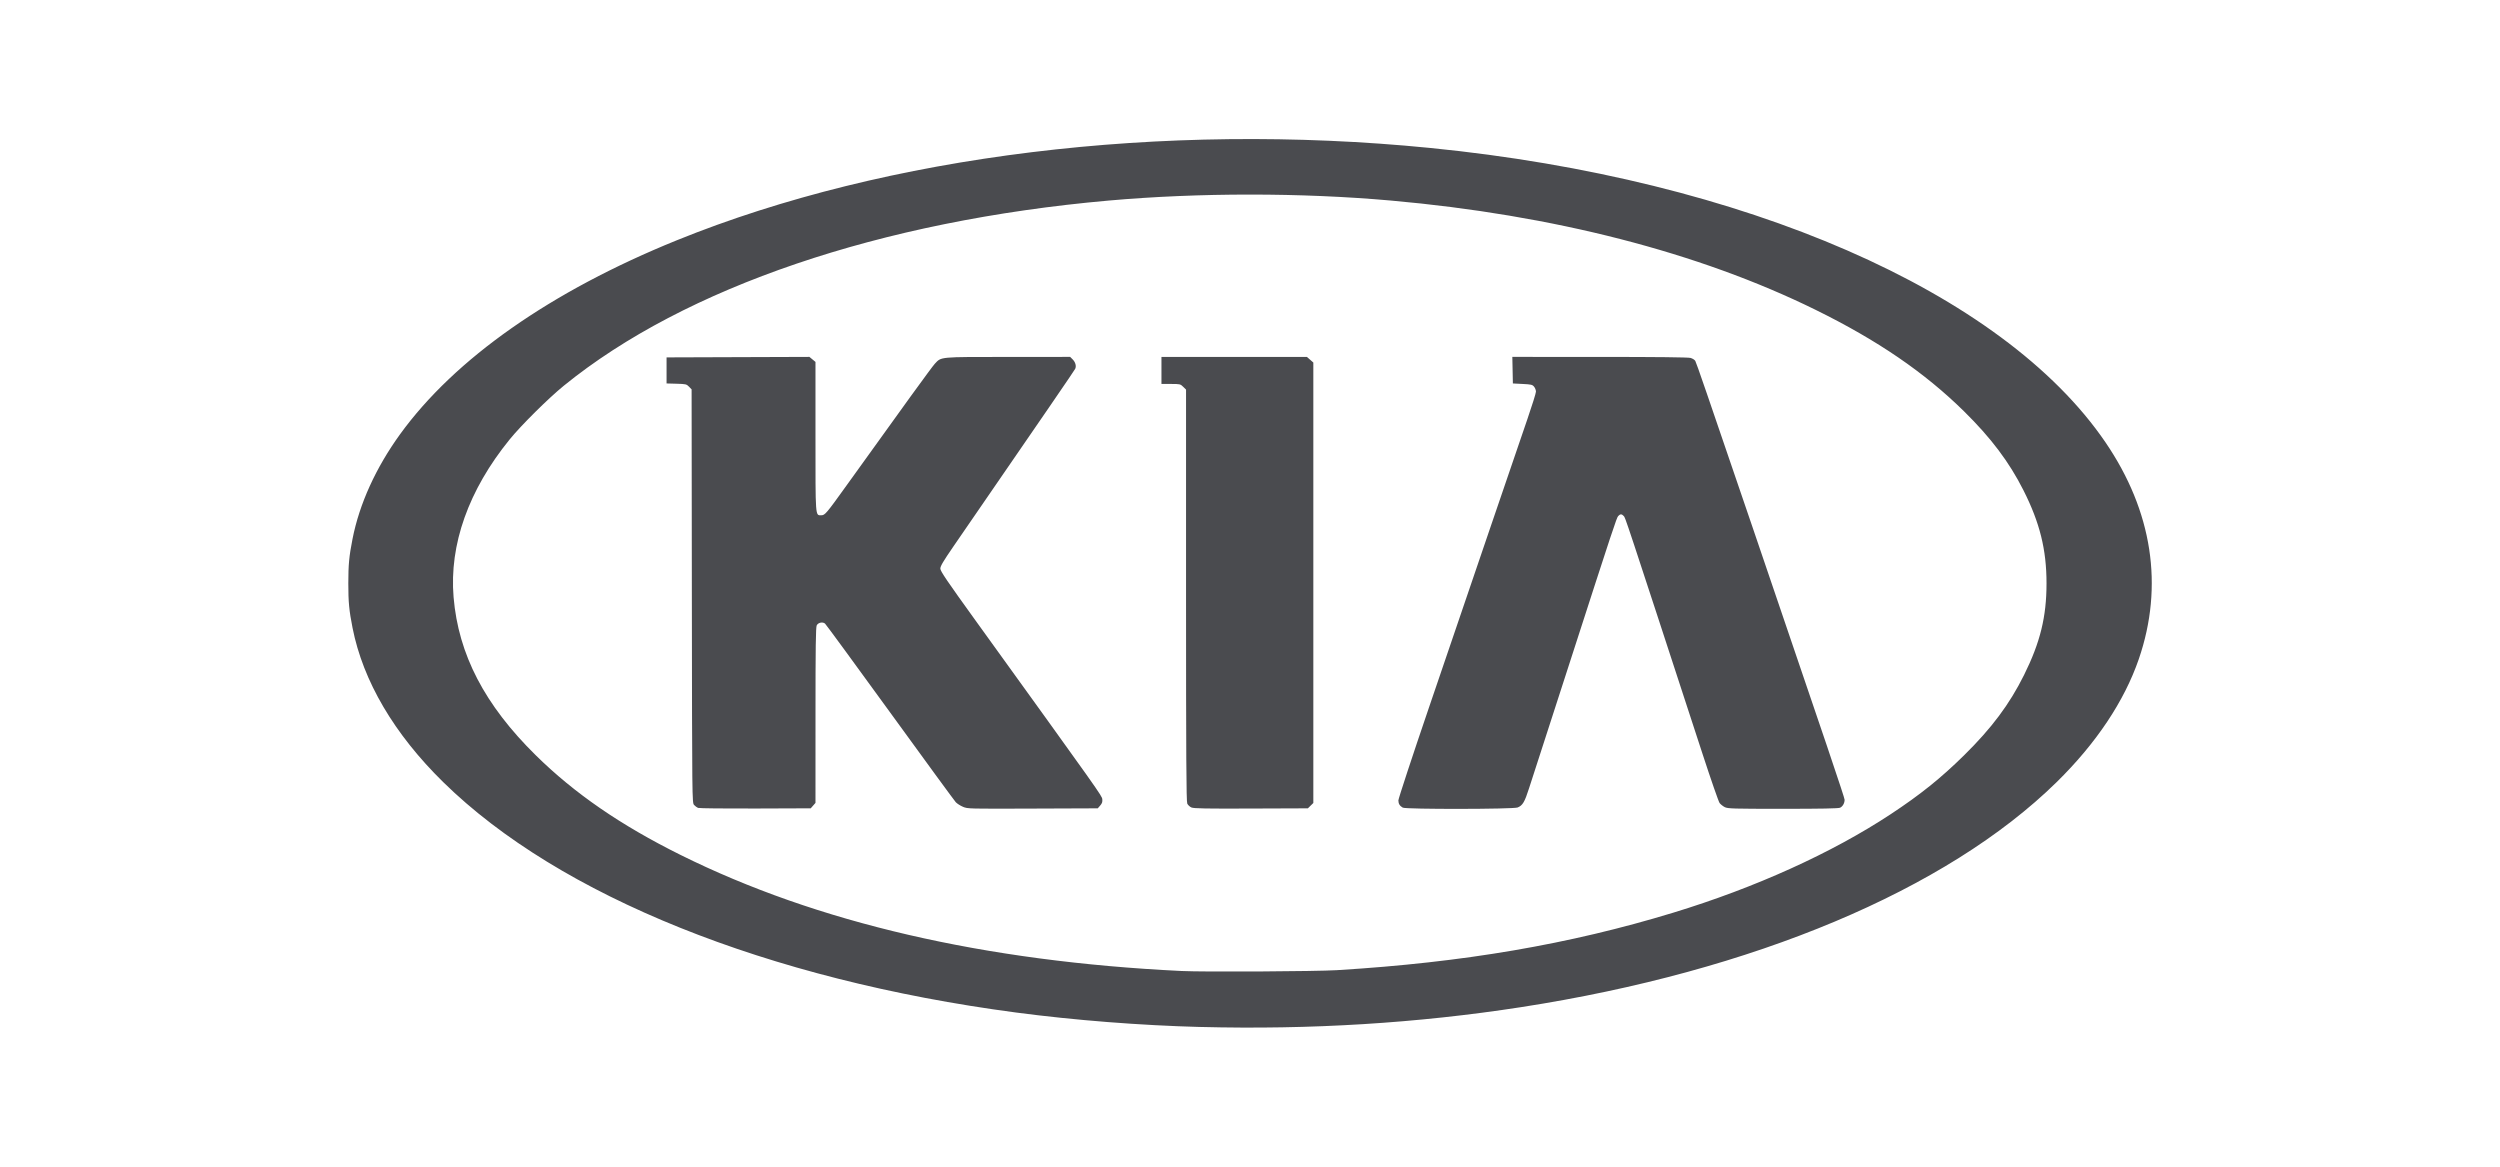
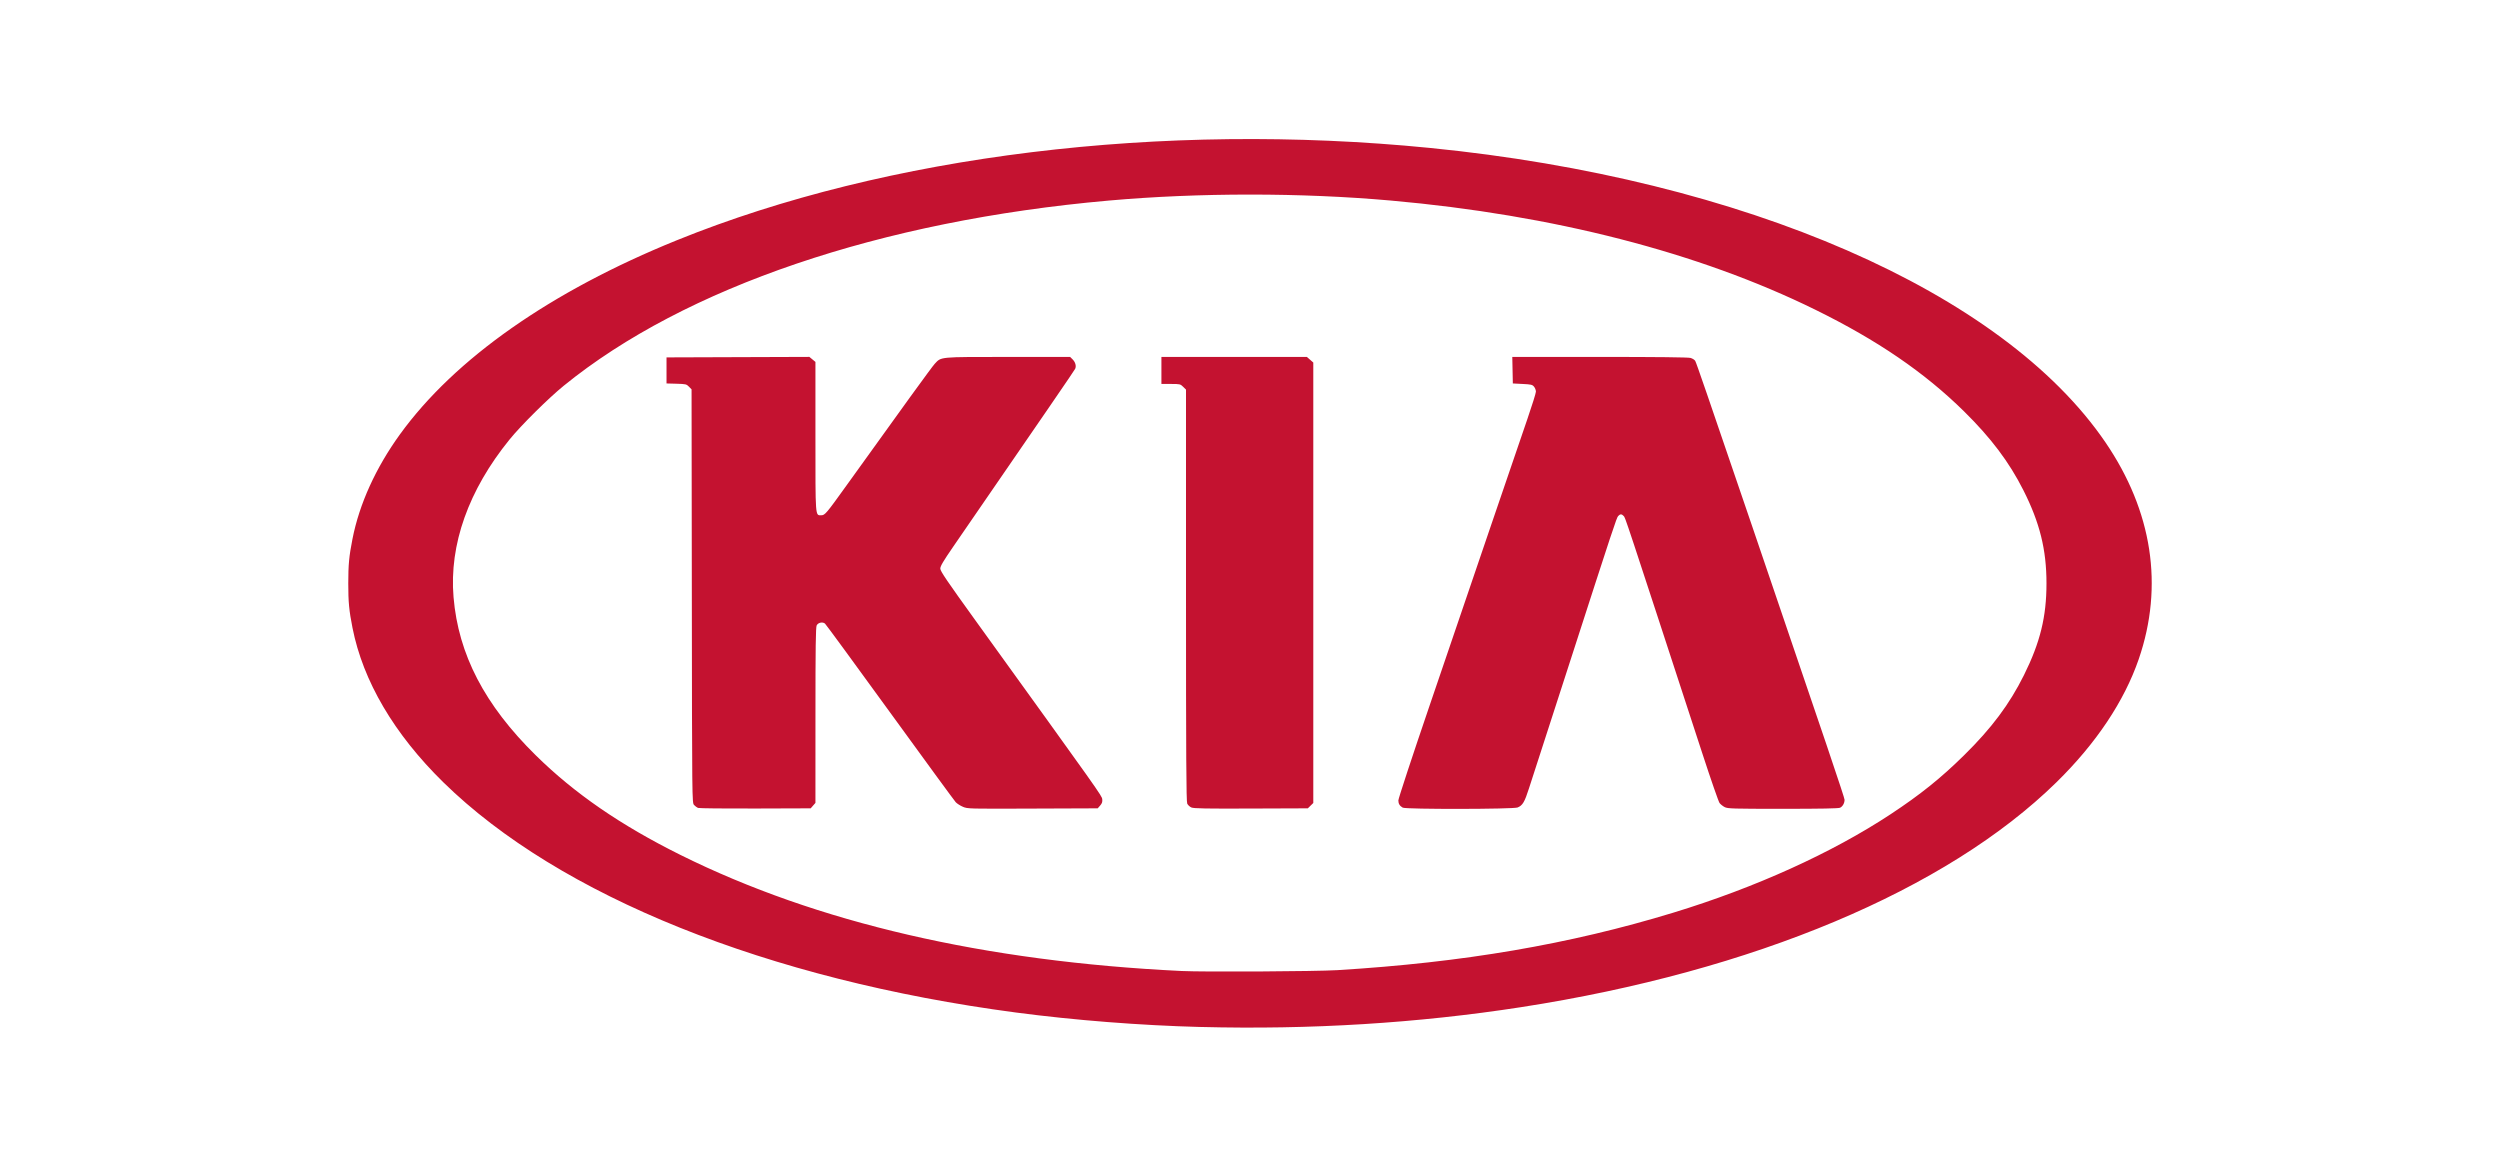
<svg xmlns="http://www.w3.org/2000/svg" width="120" height="56" viewBox="0 0 120 56" fill="none">
-   <path d="M57.614 49.295C54.743 49.22 51.578 48.972 48.776 48.602C36.845 47.025 26.847 43.006 21.282 37.549C18.922 35.236 17.426 32.693 16.922 30.138C16.757 29.306 16.719 28.898 16.719 28C16.719 27.103 16.758 26.695 16.922 25.863C17.253 24.183 18.041 22.451 19.202 20.846C21.83 17.216 26.441 13.984 32.49 11.532C42.573 7.445 55.775 5.826 68.631 7.1C83.723 8.596 96.137 14.006 101.064 21.233C103.316 24.537 103.868 28.126 102.663 31.634C101.967 33.659 100.615 35.683 98.712 37.549C93.439 42.719 84.158 46.618 73.019 48.342C68.037 49.114 62.901 49.431 57.614 49.294L57.614 49.295ZM64.196 46.566C70.236 46.199 75.337 45.327 80.308 43.811C84.252 42.609 87.928 40.944 90.751 39.083C92.173 38.145 93.16 37.353 94.276 36.254C95.601 34.949 96.456 33.805 97.153 32.403C97.931 30.836 98.233 29.607 98.233 28C98.233 26.384 97.912 25.09 97.123 23.528C96.441 22.177 95.57 21.021 94.276 19.746C92.375 17.875 90.117 16.331 87.132 14.864C81.545 12.116 74.555 10.319 66.767 9.627C62.454 9.244 57.553 9.244 53.226 9.626C42.278 10.595 32.88 13.788 27.064 18.514C26.327 19.113 25.012 20.417 24.461 21.096C22.49 23.523 21.56 26.141 21.772 28.664C22.003 31.413 23.263 33.837 25.718 36.254C27.577 38.085 29.788 39.607 32.663 41.035C39.21 44.288 47.255 46.151 56.718 46.608C57.786 46.66 63.154 46.63 64.196 46.567V46.566ZM33.505 38.779C33.453 38.758 33.368 38.694 33.316 38.638C33.222 38.535 33.221 38.461 33.209 28.612L33.197 18.689L33.072 18.561C32.954 18.439 32.922 18.432 32.471 18.419L31.995 18.406V17.155L35.423 17.143L38.852 17.131L38.997 17.251L39.143 17.372V20.949C39.143 24.88 39.132 24.733 39.42 24.733C39.598 24.733 39.66 24.66 40.655 23.273C43.289 19.599 44.739 17.6 44.87 17.462C45.192 17.12 45.046 17.134 48.381 17.133L51.367 17.131L51.481 17.244C51.621 17.381 51.673 17.569 51.61 17.703C51.569 17.788 50.277 19.673 45.765 26.228C45.273 26.944 45.135 27.177 45.136 27.294C45.137 27.416 45.458 27.888 46.826 29.785C52.872 38.166 52.891 38.194 52.91 38.363C52.924 38.491 52.9 38.561 52.81 38.665L52.692 38.8L49.573 38.812C46.498 38.824 46.451 38.823 46.225 38.728C46.098 38.674 45.942 38.575 45.878 38.507C45.814 38.438 44.392 36.495 42.719 34.188C41.046 31.881 39.642 29.966 39.601 29.932C39.485 29.837 39.272 29.882 39.203 30.016C39.157 30.107 39.144 31.051 39.144 34.336L39.143 38.539L39.029 38.669L38.915 38.799L36.257 38.809C34.795 38.814 33.556 38.801 33.505 38.779ZM57.188 38.759C57.11 38.725 57.02 38.641 56.988 38.572C56.943 38.475 56.93 36.27 56.93 28.574V18.701L56.792 18.565C56.659 18.434 56.639 18.43 56.202 18.43H55.75V17.132H62.732L62.886 17.267L63.04 17.402V38.543L62.909 38.671L62.778 38.8L60.055 38.81C57.873 38.819 57.303 38.808 57.188 38.759V38.759ZM67.334 38.767C67.187 38.684 67.124 38.581 67.122 38.419C67.122 38.338 67.791 36.304 68.611 33.9L71.507 25.405C72.109 23.636 72.713 21.869 73.32 20.102C73.543 19.454 73.726 18.867 73.726 18.798C73.726 18.728 73.686 18.622 73.636 18.562C73.556 18.464 73.498 18.45 73.082 18.43L72.618 18.406L72.605 17.769L72.592 17.131L76.78 17.132C79.53 17.132 81.029 17.149 81.145 17.18C81.242 17.207 81.345 17.272 81.374 17.324C81.433 17.432 81.902 18.797 84.116 25.289C87.718 35.852 88.541 38.289 88.541 38.389C88.541 38.552 88.448 38.715 88.321 38.771C88.242 38.807 87.404 38.823 85.579 38.823C83.17 38.823 82.937 38.816 82.788 38.742C82.7 38.697 82.588 38.608 82.54 38.544C82.492 38.48 82.126 37.427 81.727 36.204C77.918 24.543 78.023 24.861 77.938 24.768C77.843 24.664 77.771 24.665 77.673 24.771C77.596 24.856 77.449 25.299 75.378 31.708C74.899 33.192 74.419 34.675 73.938 36.158C73.747 36.744 73.503 37.5 73.394 37.838C73.182 38.502 73.087 38.661 72.847 38.759C72.64 38.844 67.483 38.851 67.334 38.767Z" fill="#4A4B4F" />
+   <path d="M57.612 49.295C54.742 49.22 51.576 48.972 48.773 48.602C36.843 47.025 26.846 43.006 21.28 37.55C18.92 35.236 17.424 32.693 16.92 30.138C16.755 29.306 16.717 28.898 16.717 28C16.717 27.103 16.756 26.695 16.92 25.863C17.251 24.183 18.039 22.451 19.2 20.846C21.828 17.216 26.439 13.984 32.488 11.532C42.571 7.445 55.773 5.826 68.629 7.1C83.721 8.596 96.135 14.006 101.062 21.233C103.314 24.537 103.866 28.126 102.661 31.634C101.965 33.659 100.613 35.683 98.71 37.549C93.437 42.719 84.156 46.618 73.017 48.343C68.035 49.114 62.899 49.431 57.612 49.294L57.612 49.295ZM64.194 46.567C70.234 46.199 75.335 45.327 80.306 43.812C84.25 42.609 87.926 40.944 90.749 39.083C92.171 38.145 93.158 37.353 94.274 36.254C95.599 34.95 96.454 33.805 97.151 32.404C97.929 30.836 98.231 29.607 98.231 28C98.231 26.384 97.91 25.09 97.121 23.528C96.439 22.177 95.568 21.021 94.274 19.746C92.373 17.875 90.115 16.331 87.13 14.864C81.543 12.116 74.553 10.319 66.765 9.627C62.452 9.244 57.551 9.244 53.224 9.627C42.276 10.595 32.877 13.788 27.062 18.514C26.325 19.113 25.01 20.417 24.459 21.096C22.488 23.523 21.558 26.141 21.77 28.664C22.001 31.413 23.261 33.837 25.716 36.254C27.575 38.085 29.786 39.607 32.661 41.036C39.208 44.288 47.254 46.151 56.716 46.608C57.784 46.66 63.152 46.63 64.194 46.567V46.567ZM33.503 38.78C33.451 38.758 33.366 38.695 33.314 38.638C33.22 38.536 33.219 38.461 33.208 28.612L33.195 18.689L33.07 18.561C32.952 18.439 32.919 18.432 32.469 18.419L31.993 18.406V17.155L35.421 17.143L38.85 17.131L38.995 17.251L39.141 17.372V20.949C39.141 24.88 39.13 24.733 39.418 24.733C39.596 24.733 39.658 24.66 40.653 23.273C43.288 19.599 44.737 17.601 44.868 17.462C45.19 17.12 45.044 17.134 48.379 17.133L51.365 17.132L51.479 17.244C51.619 17.381 51.671 17.569 51.608 17.703C51.568 17.788 50.275 19.673 45.763 26.228C45.271 26.944 45.133 27.177 45.134 27.294C45.135 27.416 45.456 27.888 46.824 29.785C52.87 38.167 52.889 38.194 52.908 38.364C52.922 38.491 52.898 38.561 52.808 38.665L52.69 38.8L49.571 38.812C46.496 38.825 46.449 38.823 46.223 38.728C46.096 38.674 45.94 38.575 45.876 38.507C45.812 38.438 44.39 36.495 42.717 34.188C41.044 31.881 39.641 29.966 39.599 29.932C39.483 29.837 39.27 29.883 39.201 30.017C39.155 30.107 39.142 31.052 39.142 34.336L39.141 38.539L39.027 38.669L38.913 38.8L36.255 38.809C34.793 38.814 33.554 38.801 33.503 38.78ZM57.186 38.759C57.108 38.725 57.018 38.641 56.986 38.572C56.941 38.475 56.928 36.27 56.928 28.574V18.701L56.79 18.565C56.657 18.434 56.637 18.43 56.2 18.43H55.748V17.132H62.73L62.884 17.267L63.038 17.402V38.543L62.907 38.671L62.776 38.8L60.053 38.81C57.871 38.819 57.3 38.808 57.186 38.759V38.759ZM67.332 38.767C67.185 38.684 67.122 38.581 67.121 38.419C67.12 38.338 67.789 36.304 68.609 33.901L71.505 25.405C72.107 23.637 72.712 21.869 73.318 20.102C73.541 19.454 73.724 18.867 73.724 18.798C73.724 18.728 73.684 18.622 73.634 18.562C73.554 18.464 73.496 18.45 73.08 18.43L72.616 18.406L72.603 17.769L72.59 17.132L76.778 17.132C79.528 17.132 81.027 17.149 81.143 17.18C81.24 17.207 81.343 17.272 81.371 17.324C81.431 17.432 81.9 18.797 84.114 25.289C87.716 35.852 88.539 38.29 88.539 38.389C88.539 38.552 88.446 38.715 88.32 38.772C88.24 38.807 87.402 38.823 85.577 38.823C83.168 38.823 82.935 38.816 82.787 38.742C82.698 38.697 82.586 38.608 82.538 38.544C82.49 38.48 82.124 37.427 81.725 36.204C77.916 24.544 78.022 24.862 77.936 24.768C77.841 24.665 77.769 24.665 77.671 24.771C77.594 24.856 77.447 25.299 75.376 31.709C74.897 33.192 74.417 34.675 73.936 36.158C73.745 36.744 73.501 37.5 73.392 37.838C73.18 38.502 73.085 38.661 72.845 38.759C72.638 38.844 67.481 38.852 67.332 38.767Z" fill="#C41230" />
</svg>
